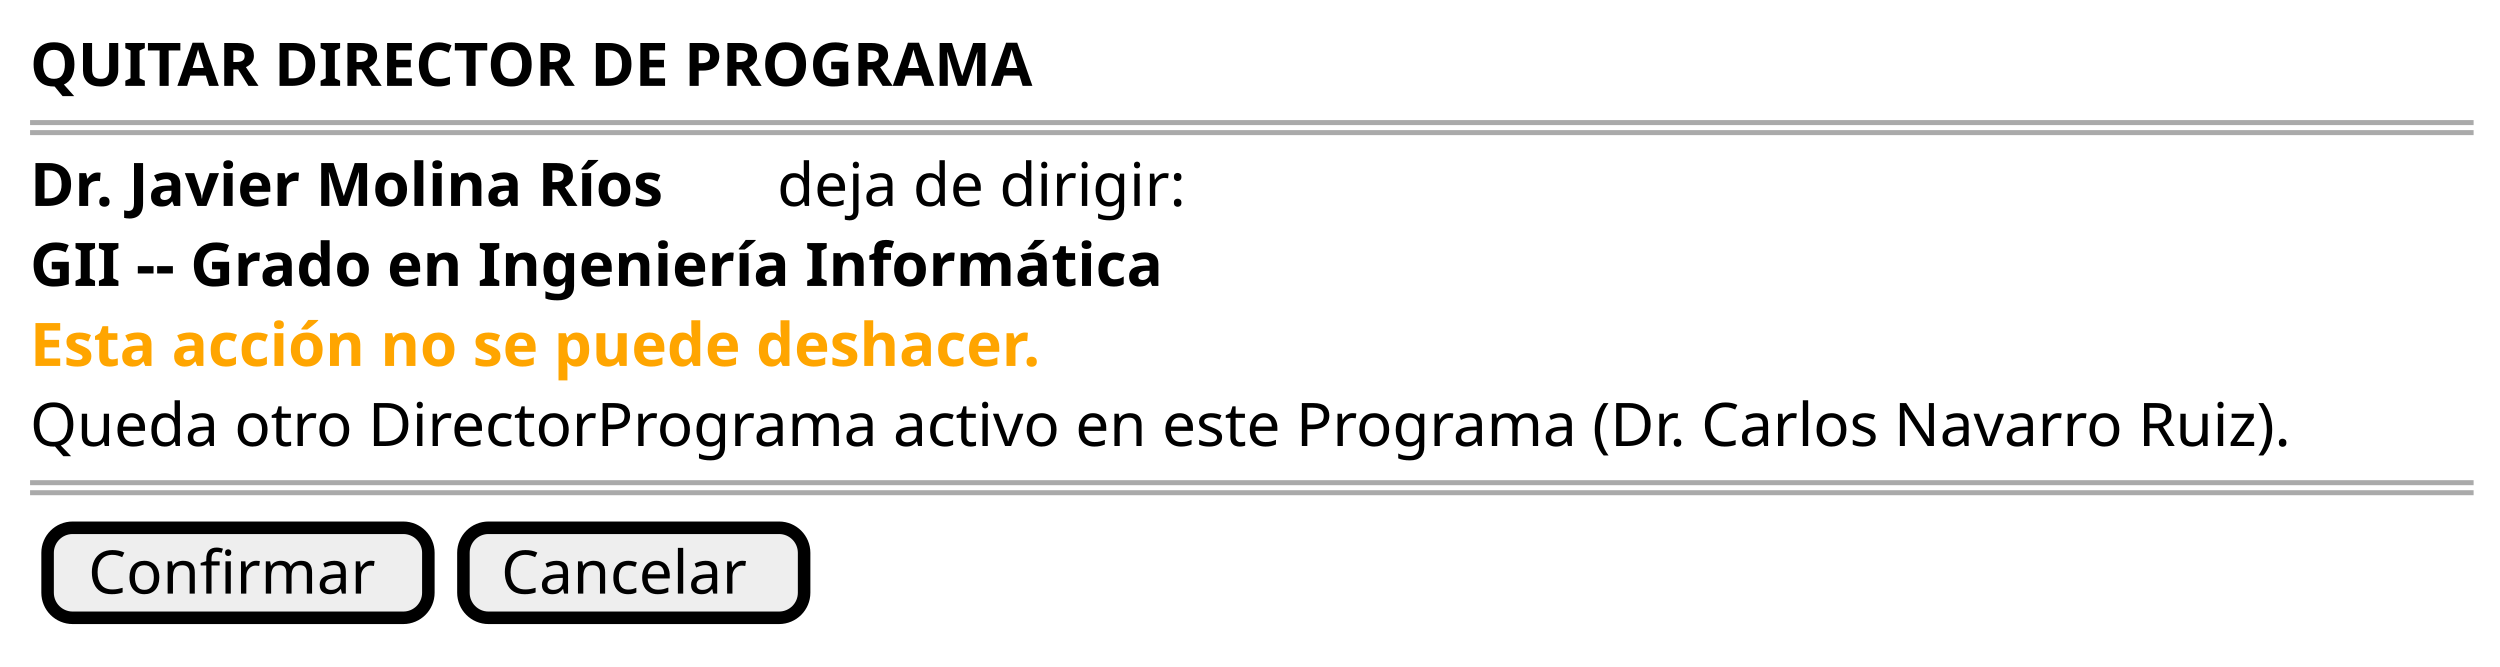
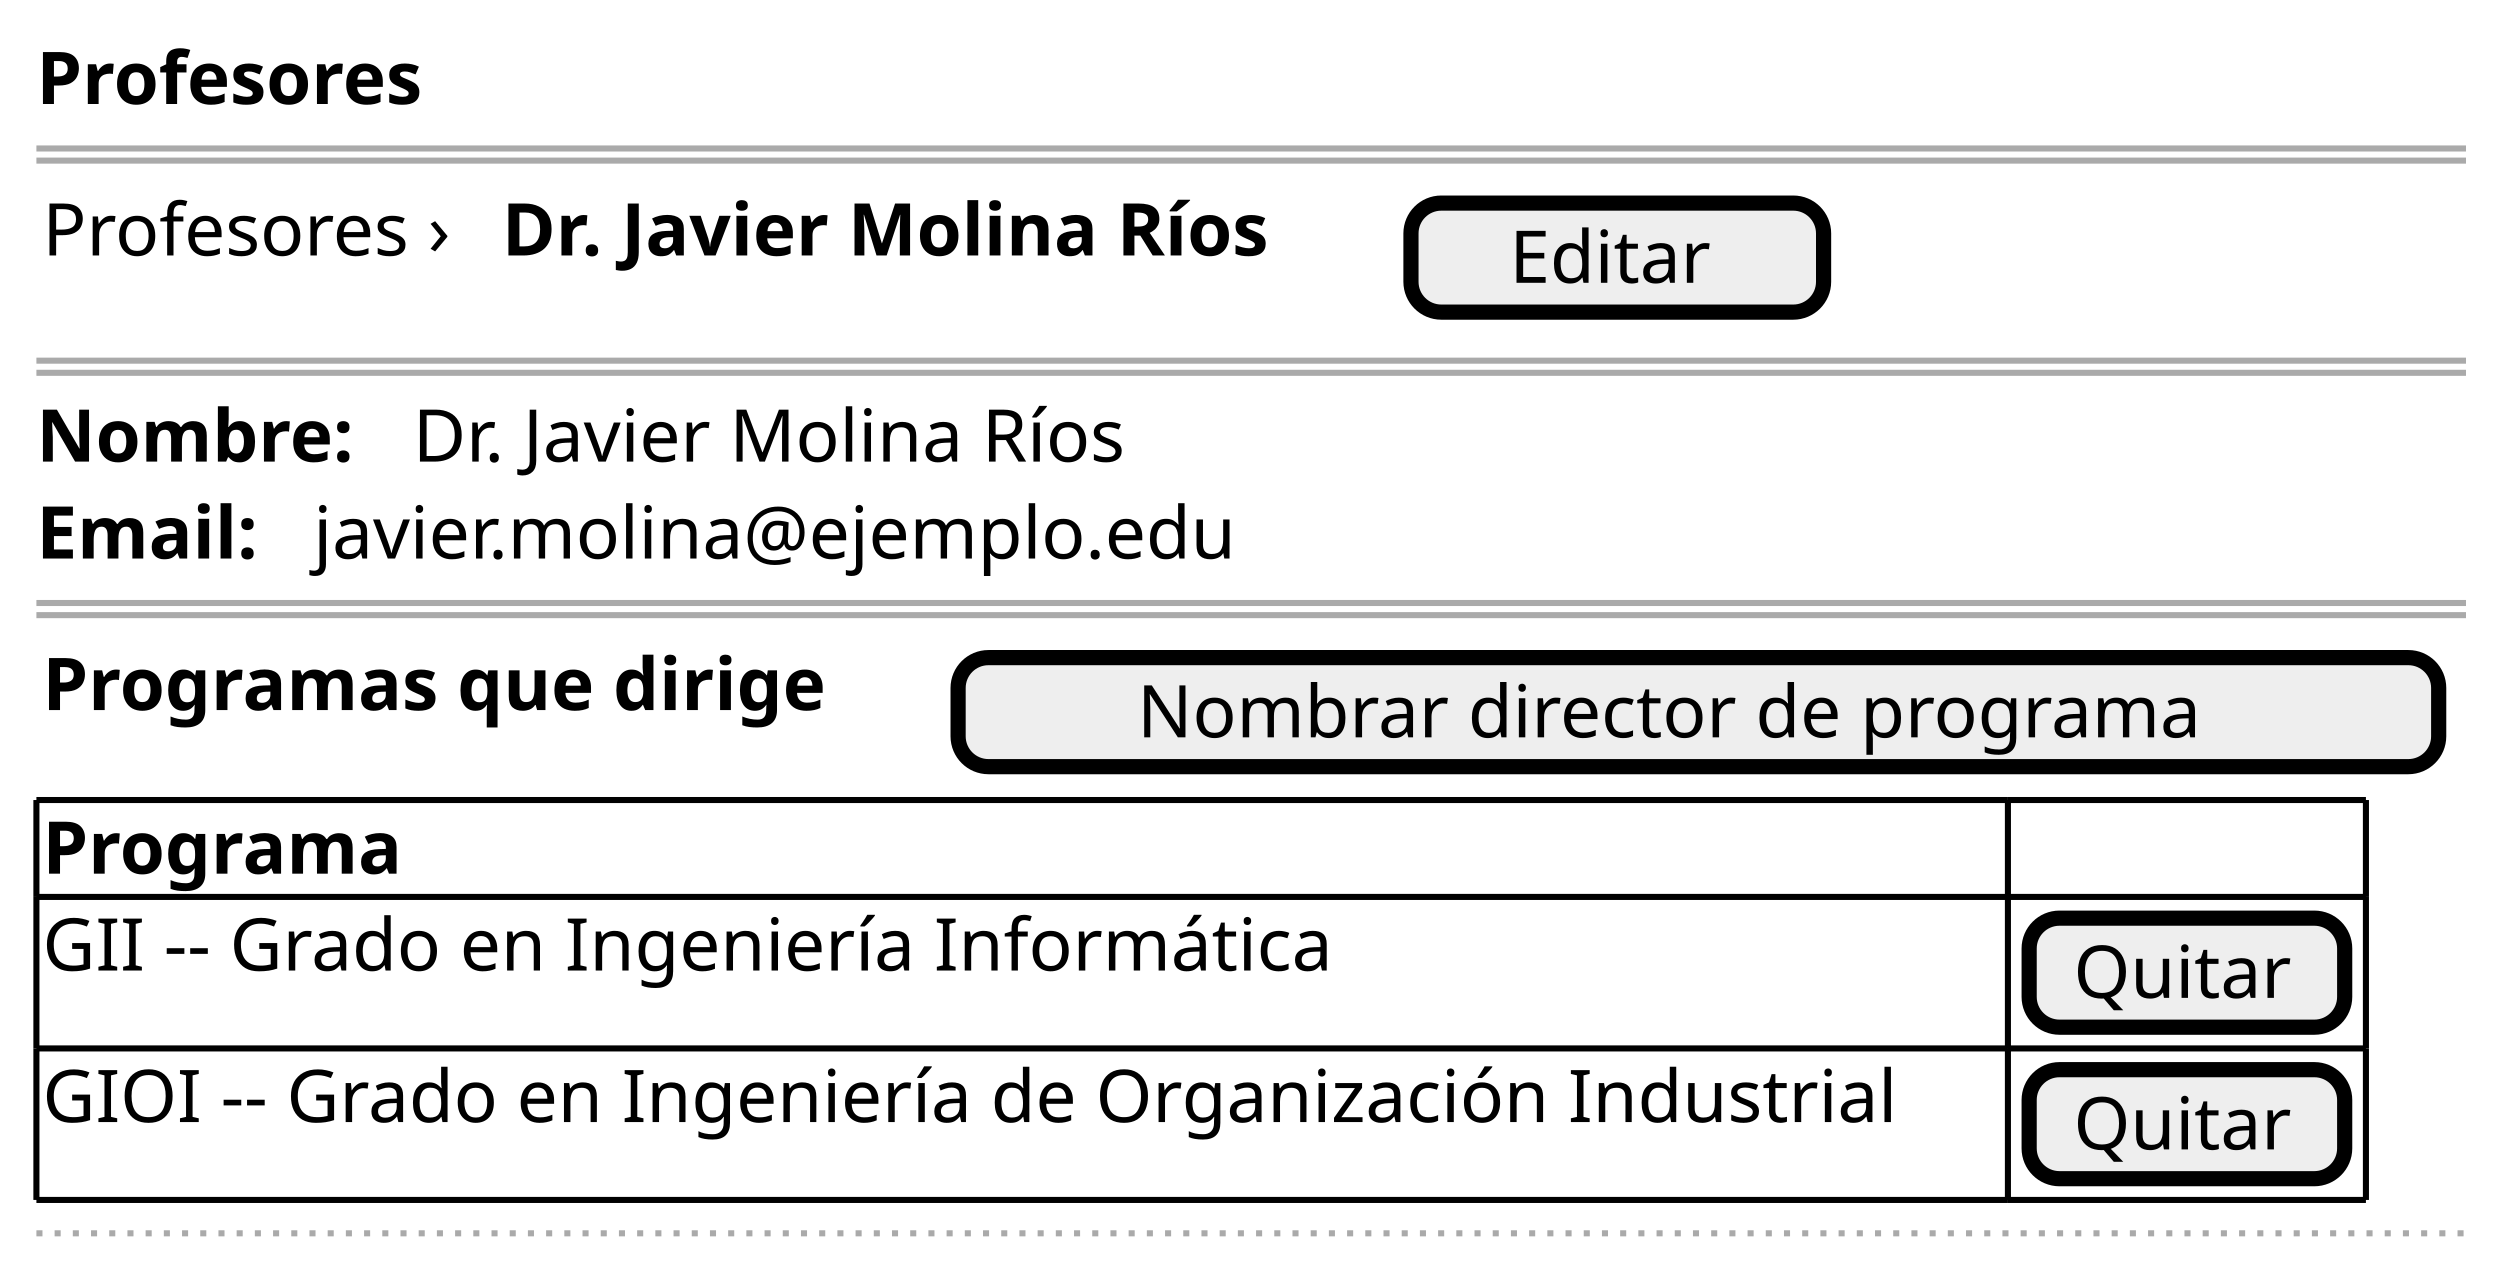
- <svg xmlns="http://www.w3.org/2000/svg" version="1.1" data-diagram-type="SALT" style="width:499px;height:133px;background:#FFFFFF;" width="499px" height="133px" viewBox="0 0 499 133" zoomAndPan="magnify" preserveAspectRatio="none" contentStyleType="text/css">
+ <svg xmlns="http://www.w3.org/2000/svg" version="1.1" data-diagram-type="SALT" style="width:412px;height:212px;background:#FFFFFF;" width="412px" height="212px" viewBox="0 0 412 212" zoomAndPan="magnify" preserveAspectRatio="none" contentStyleType="text/css">
  <defs />
  <g font-family="sans-serif" lengthAdjust="spacing">
-     <text x="6" y="17.139" fill="#000" font-size="12" textLength="227.953" font-weight="700">QUITAR DIRECTOR DE PROGRAMA</text>
-     <line x1="6" y1="24.469" x2="493.732" y2="24.469" style="stroke:#AAA;stroke-width:1;" />
-     <line x1="6" y1="26.469" x2="493.732" y2="26.469" style="stroke:#AAA;stroke-width:1;" />
-     <text x="6" y="41.107" fill="#000" font-size="12" textLength="145.318" font-weight="700">Dr. Javier Molina Ríos</text>
-     <text x="155.133" y="41.107" fill="#000" font-size="12" textLength="87.463">deja de dirigir:</text>
-     <text x="6" y="57.076" fill="#000" font-size="12" textLength="253.723" font-weight="700">GII -- Grado en Ingeniería Informática</text>
-     <text x="6" y="73.045" fill="#FFA500" font-size="12" textLength="233.596" font-weight="700">Esta acción no se puede deshacer.</text>
-     <text x="6" y="89.014" fill="#000" font-size="12" textLength="486.732">Queda otro DirectorPrograma activo en este Programa (Dr. Carlos Navarro Ruiz).</text>
-     <line x1="6" y1="96.344" x2="493.732" y2="96.344" style="stroke:#AAA;stroke-width:1;" />
-     <line x1="6" y1="98.344" x2="493.732" y2="98.344" style="stroke:#AAA;stroke-width:1;" />
-     <rect x="9.5" y="105.344" width="76" height="17.969" fill="#EEE" style="stroke:#000;stroke-width:2.5;" rx="5" ry="5" />
-     <text x="17.603" y="118.482" fill="#000" font-size="12" textLength="59.795">Confirmar</text>
-     <rect x="92.5" y="105.344" width="68" height="17.969" fill="#EEE" style="stroke:#000;stroke-width:2.5;" rx="5" ry="5" />
-     <text x="100.03" y="118.482" fill="#000" font-size="12" textLength="52.939">Cancelar</text>
+     <text x="6" y="17.139" fill="#000" font-size="12" textLength="72.902" font-weight="700">Profesores</text>
+     <line x1="6" y1="24.469" x2="406.396" y2="24.469" style="stroke:#AAA;stroke-width:1;" />
+     <line x1="6" y1="26.469" x2="406.396" y2="26.469" style="stroke:#AAA;stroke-width:1;" />
+     <text x="7" y="42.107" fill="#000" font-size="12" textLength="71.895">Profesores ›</text>
+     <text x="82.709" y="42.107" fill="#000" font-size="12" textLength="145.318" font-weight="700">Dr. Javier Molina Ríos</text>
+     <rect x="232.527" y="33.469" width="68" height="17.969" fill="#EEE" style="stroke:#000;stroke-width:2.5;" rx="5" ry="5" />
+     <text x="248.765" y="46.607" fill="#000" font-size="12" textLength="35.525">Editar</text>
+     <line x1="6" y1="59.438" x2="406.396" y2="59.438" style="stroke:#AAA;stroke-width:1;" />
+     <line x1="6" y1="61.438" x2="406.396" y2="61.438" style="stroke:#AAA;stroke-width:1;" />
+     <text x="6" y="76.076" fill="#000" font-size="12" textLength="58.236" font-weight="700">Nombre:</text>
+     <text x="68.051" y="76.076" fill="#000" font-size="12" textLength="127.664">Dr. Javier Molina Ríos</text>
+     <text x="6" y="92.045" fill="#000" font-size="12" textLength="41.824" font-weight="700">Email:</text>
+     <text x="51.639" y="92.045" fill="#000" font-size="12" textLength="164.414">javier.molina@ejemplo.edu</text>
+     <line x1="6" y1="99.375" x2="406.396" y2="99.375" style="stroke:#AAA;stroke-width:1;" />
+     <line x1="6" y1="101.375" x2="406.396" y2="101.375" style="stroke:#AAA;stroke-width:1;" />
+     <text x="7" y="117.014" fill="#000" font-size="12" textLength="146.396" font-weight="700">Programas que dirige</text>
+     <rect x="157.896" y="108.375" width="244" height="17.969" fill="#EEE" style="stroke:#000;stroke-width:2.5;" rx="5" ry="5" />
+     <text x="187.409" y="121.514" fill="#000" font-size="12" textLength="184.975">Nombrar director de programa</text>
+     <text x="7" y="143.982" fill="#000" font-size="12" textLength="66.164" font-weight="700">Programa</text>
+     <text x="7" y="159.951" fill="#000" font-size="12" textLength="224.408">GII -- Grado en Ingeniería Informática</text>
+     <rect x="334.404" y="151.313" width="52" height="17.969" fill="#EEE" style="stroke:#000;stroke-width:2.5;" rx="5" ry="5" />
+     <text x="341.716" y="164.451" fill="#000" font-size="12" textLength="37.377">Quitar</text>
+     <text x="7" y="184.92" fill="#000" font-size="12" textLength="322.904">GIOI -- Grado en Ingeniería de Organización Industrial</text>
+     <rect x="334.404" y="176.281" width="52" height="17.969" fill="#EEE" style="stroke:#000;stroke-width:2.5;" rx="5" ry="5" />
+     <text x="341.716" y="189.42" fill="#000" font-size="12" textLength="37.377">Quitar</text>
+     <line x1="6" y1="131.844" x2="330.904" y2="131.844" style="stroke:#000;stroke-width:1;" />
+     <line x1="330.904" y1="147.813" x2="389.904" y2="147.813" style="stroke:#000;stroke-width:1;" />
+     <line x1="330.904" y1="131.844" x2="389.904" y2="131.844" style="stroke:#000;stroke-width:1;" />
+     <line x1="6" y1="197.75" x2="330.904" y2="197.75" style="stroke:#000;stroke-width:1;" />
+     <line x1="330.904" y1="197.75" x2="389.904" y2="197.75" style="stroke:#000;stroke-width:1;" />
+     <line x1="6" y1="172.781" x2="330.904" y2="172.781" style="stroke:#000;stroke-width:1;" />
+     <line x1="6" y1="147.813" x2="330.904" y2="147.813" style="stroke:#000;stroke-width:1;" />
+     <line x1="330.904" y1="172.781" x2="389.904" y2="172.781" style="stroke:#000;stroke-width:1;" />
+     <line x1="6" y1="131.844" x2="6" y2="147.813" style="stroke:#000;stroke-width:1;" />
+     <line x1="389.904" y1="172.781" x2="389.904" y2="197.75" style="stroke:#000;stroke-width:1;" />
+     <line x1="330.904" y1="147.813" x2="330.904" y2="172.781" style="stroke:#000;stroke-width:1;" />
+     <line x1="389.904" y1="147.813" x2="389.904" y2="172.781" style="stroke:#000;stroke-width:1;" />
+     <line x1="330.904" y1="131.844" x2="330.904" y2="147.813" style="stroke:#000;stroke-width:1;" />
+     <line x1="389.904" y1="131.844" x2="389.904" y2="147.813" style="stroke:#000;stroke-width:1;" />
+     <line x1="6" y1="172.781" x2="6" y2="197.75" style="stroke:#000;stroke-width:1;" />
+     <line x1="6" y1="147.813" x2="6" y2="172.781" style="stroke:#000;stroke-width:1;" />
+     <line x1="330.904" y1="172.781" x2="330.904" y2="197.75" style="stroke:#000;stroke-width:1;" />
+     <line x1="6" y1="203.25" x2="406.396" y2="203.25" style="stroke:#AAA;stroke-width:1;stroke-dasharray:1,2;" />
  </g>
</svg>
